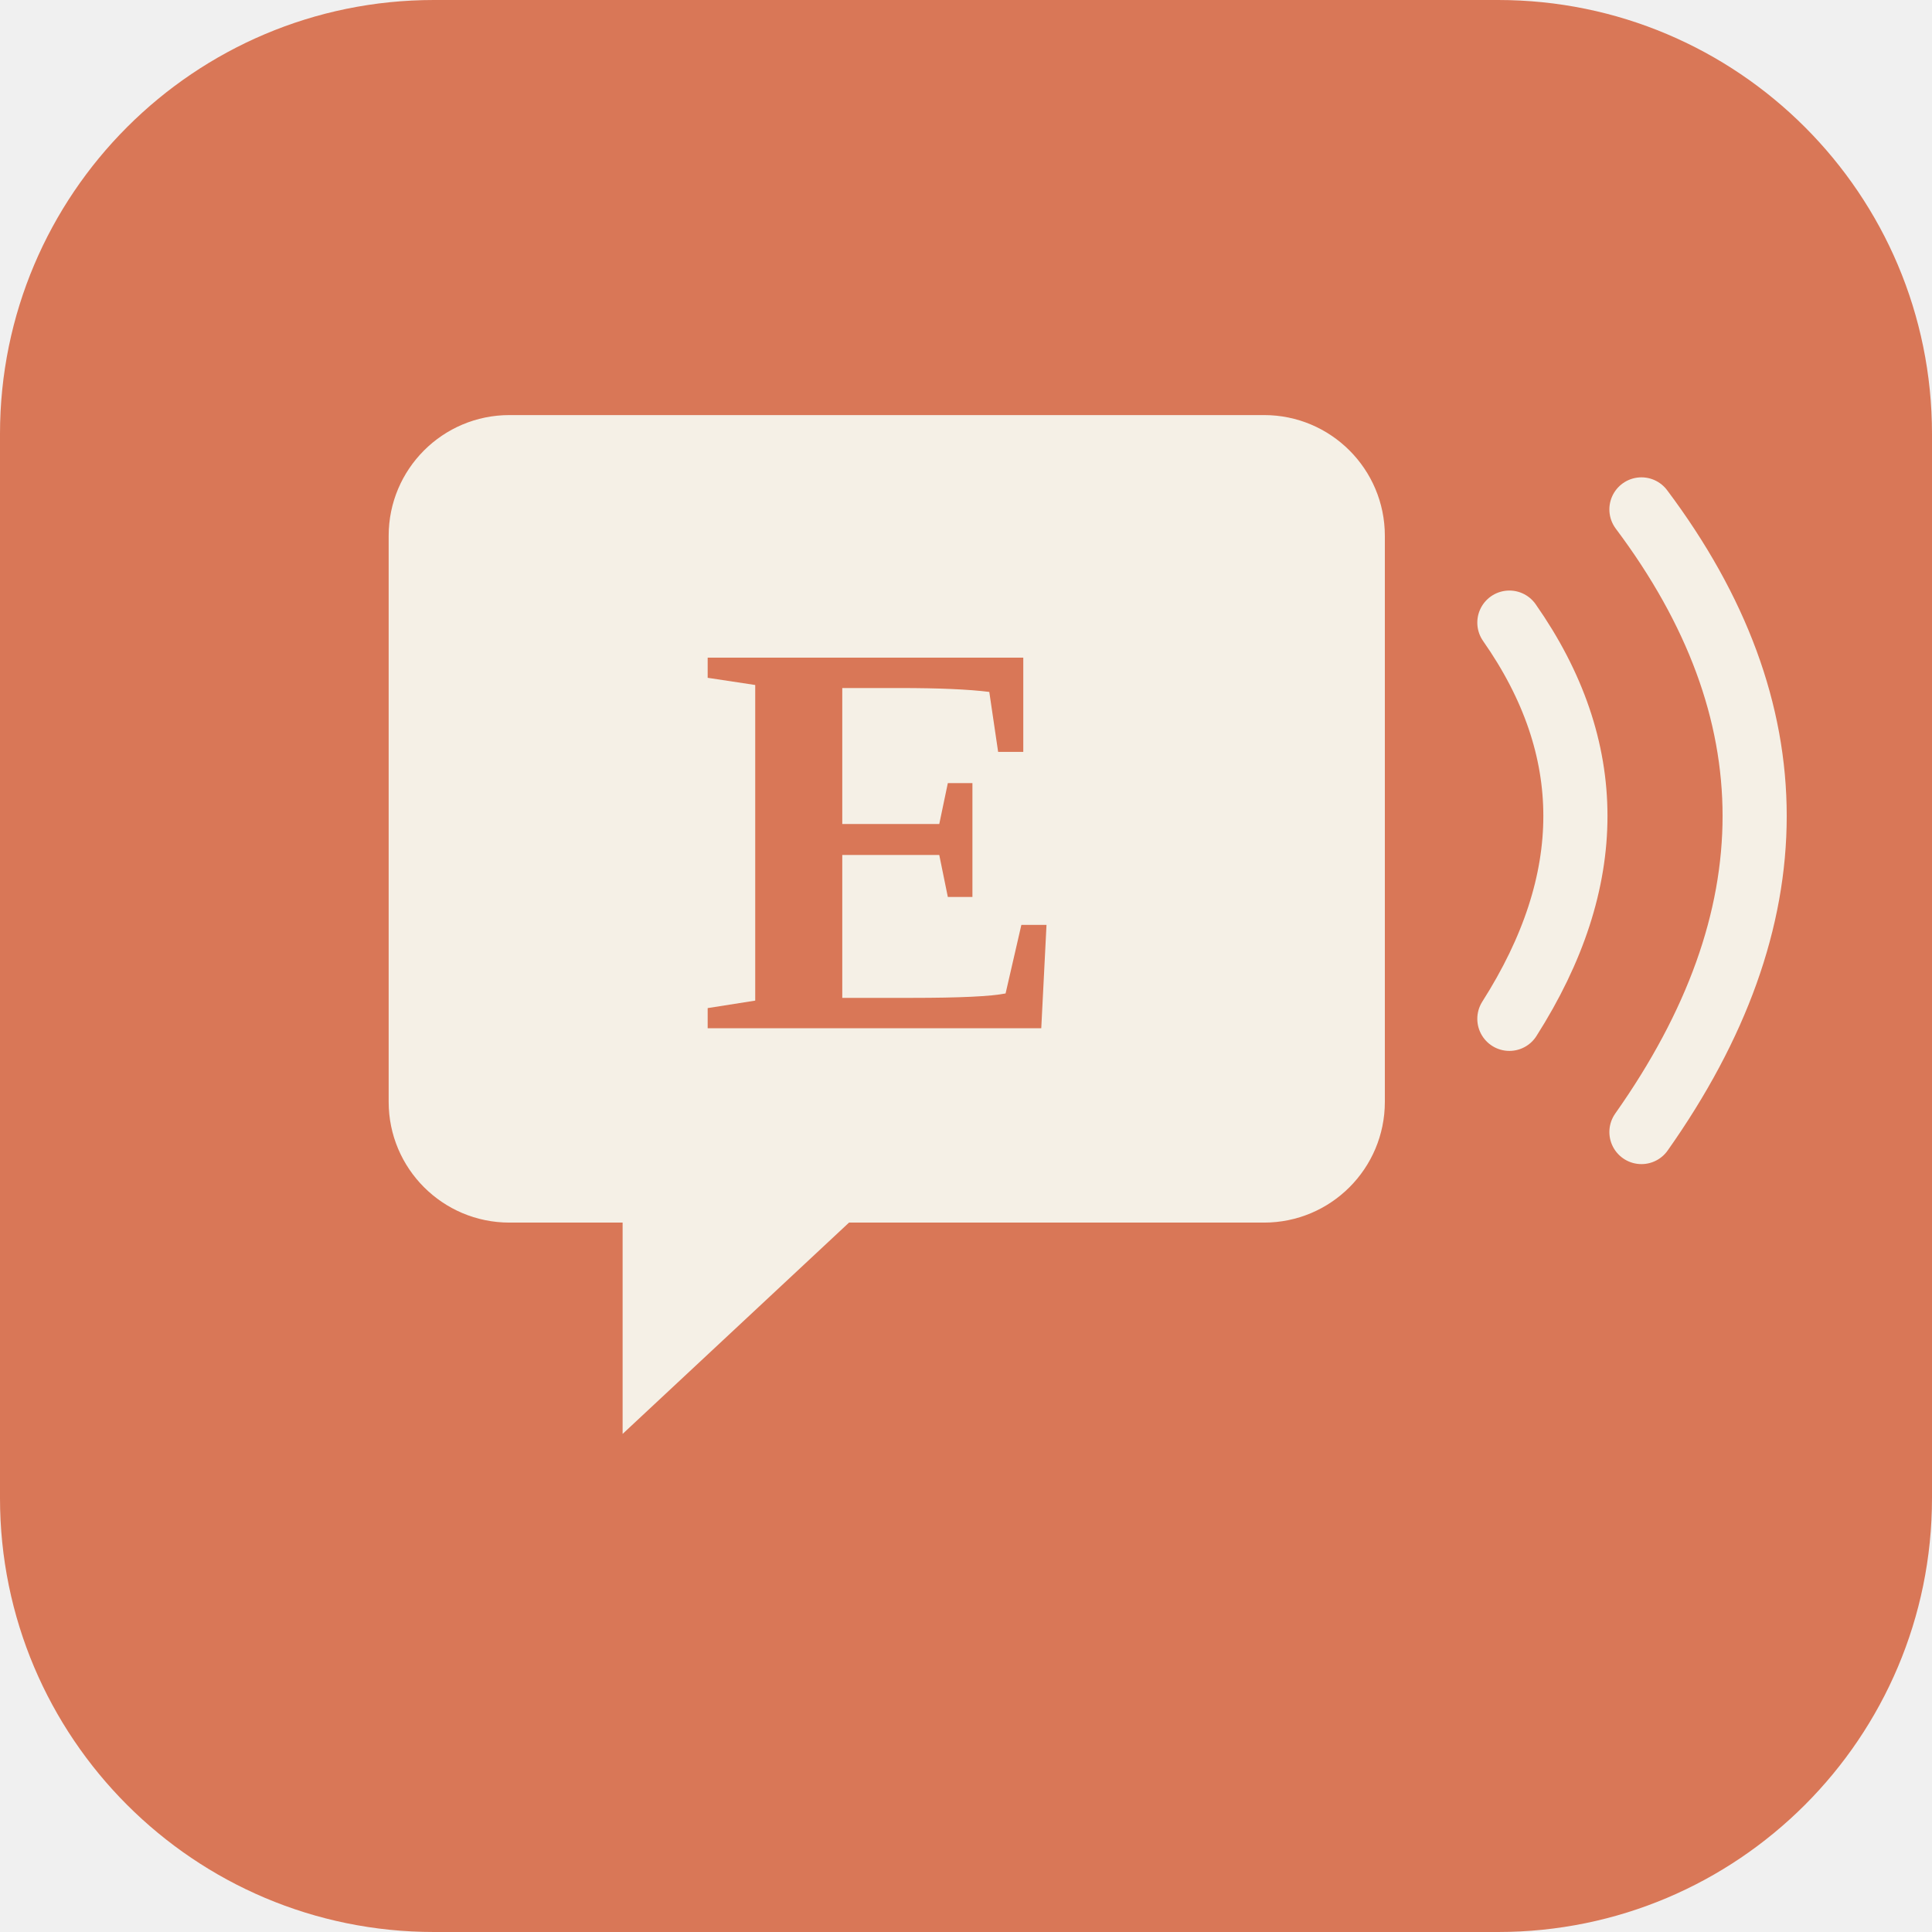
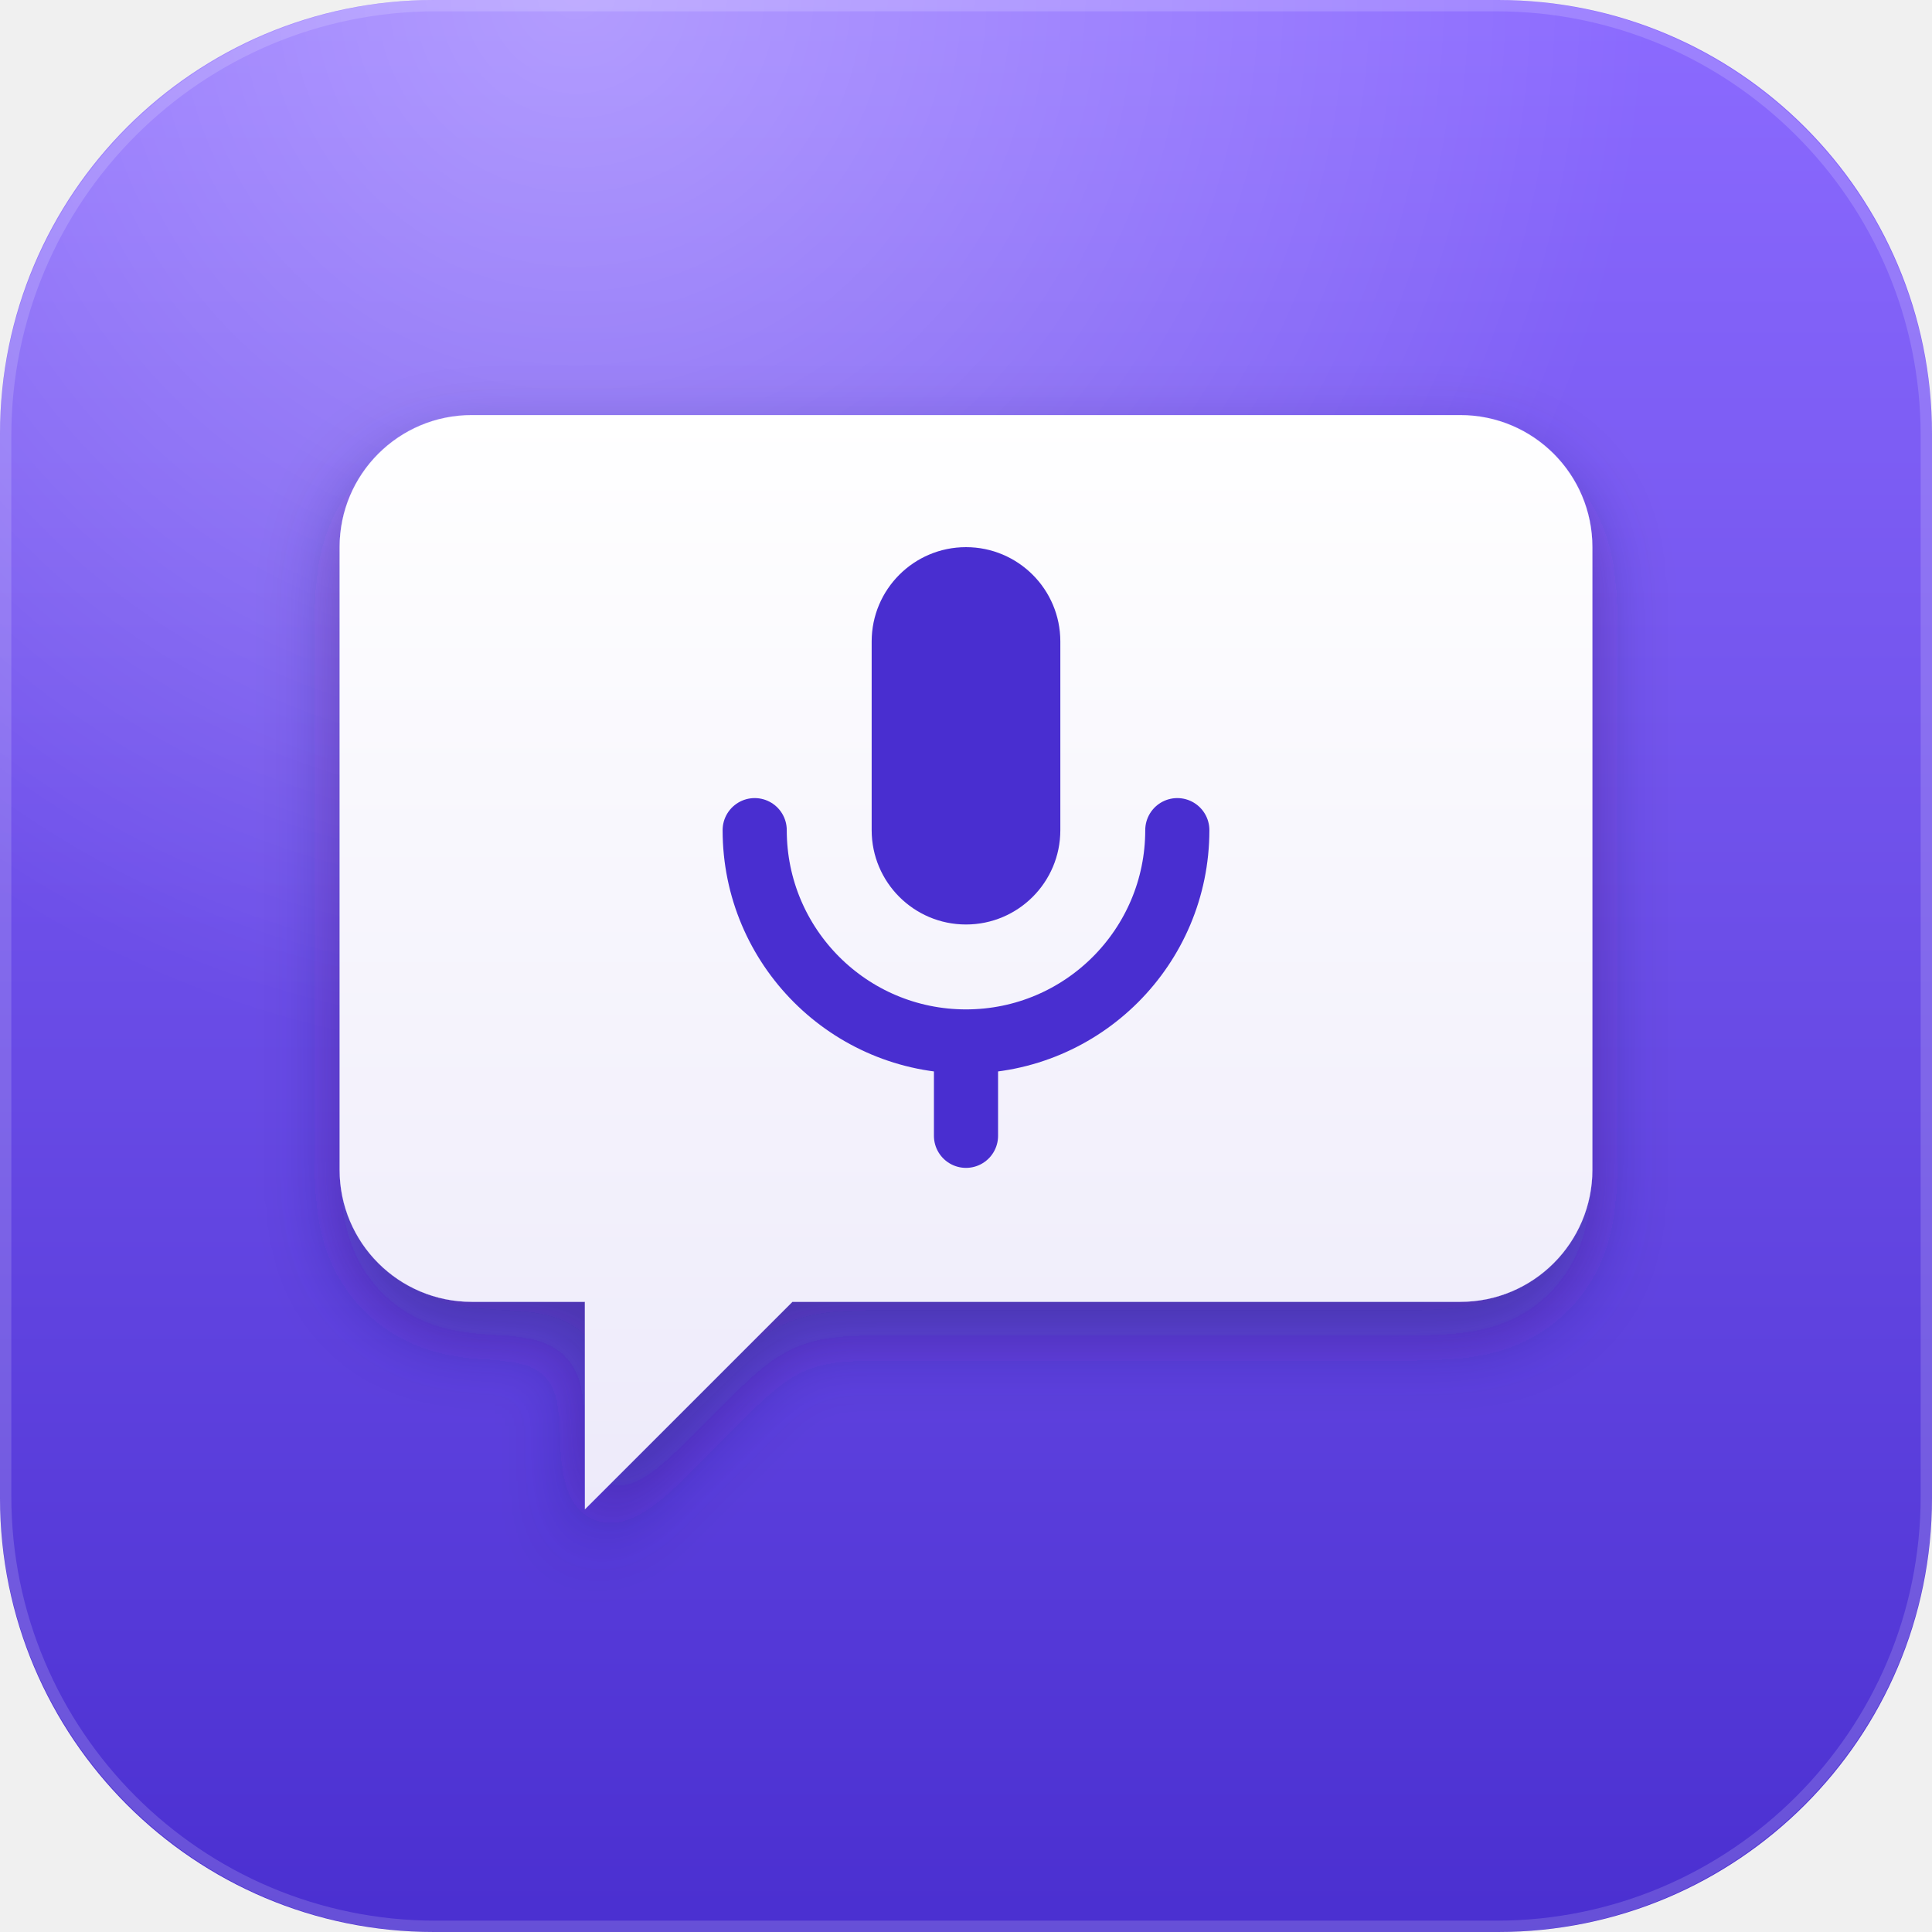
<svg xmlns="http://www.w3.org/2000/svg" viewBox="0 0 1024 1024">
-   <rect width="1024" height="1024" rx="230" fill="#D97757" />
-   <path d="M270 220h400a64 64 0 0 1 64 64v300a64 64 0 0 1-64 64H450L330 760V648h-60a64 64 0 0 1-64-64V284a64 64 0 0 1 64-64z" fill="#F5F0E6" />
-   <path d="M800 330q70 100 0 210M870 270q120 160 0 330" fill="none" stroke="#F5F0E6" stroke-width="34" stroke-linecap="round" />
-   <text x="470" y="545" text-anchor="middle" font-family="Georgia,'Times New Roman',serif" font-weight="700" font-size="300" fill="#D97757">E</text>
+   <defs>
+     <linearGradient id="a13-bg" x1="0" y1="0" x2="0" y2="1">
+       <stop offset="0" stop-color="#8C6BFF" />
+       <stop offset="1" stop-color="#4A2FD0" />
+     </linearGradient>
+     <radialGradient id="a13-hl" cx=".3" cy="0" r="1">
+       <stop offset="0" stop-color="#fff" stop-opacity=".34" />
+       <stop offset=".55" stop-color="#fff" stop-opacity="0" />
+     </radialGradient>
+     <linearGradient id="a13-fg" x1="0" y1="0" x2="0" y2="1">
+       <stop offset="0" stop-color="#FFFFFF" />
+       <stop offset="1" stop-color="#EDEAFA" />
+     </linearGradient>
+     <filter id="a13-sh" x="-20%" y="-20%" width="140%" height="150%">
+       <feDropShadow dx="0" dy="18" stdDeviation="20" flood-color="#21155E" flood-opacity=".38" />
+     </filter>
+   </defs>
+   <rect width="1024" height="1024" rx="230" fill="url(#a13-bg)" />
+   <rect width="1024" height="1024" rx="230" fill="url(#a13-hl)" />
+   <g filter="url(#a13-sh)">
+     <path d="M250 220h524a70 70 0 0 1 70 70v330a70 70 0 0 1-70 70h-354l-110 110v-110h-60a70 70 0 0 1-70-70v-330a70 70 0 0 1 70-70z" fill="url(#a13-fg)" />
+     <rect x="462" y="290" width="100" height="200" rx="50" fill="#4A2FD0" />
+     <path d="M400 440a112 112 0 0 0 224 0M512 552v50" fill="none" stroke="#4A2FD0" stroke-width="34" stroke-linecap="round" />
+   </g>
+   <rect x="3" y="3" width="1018" height="1018" rx="228" fill="none" stroke="#fff" stroke-opacity=".16" stroke-width="6" />
</svg>
